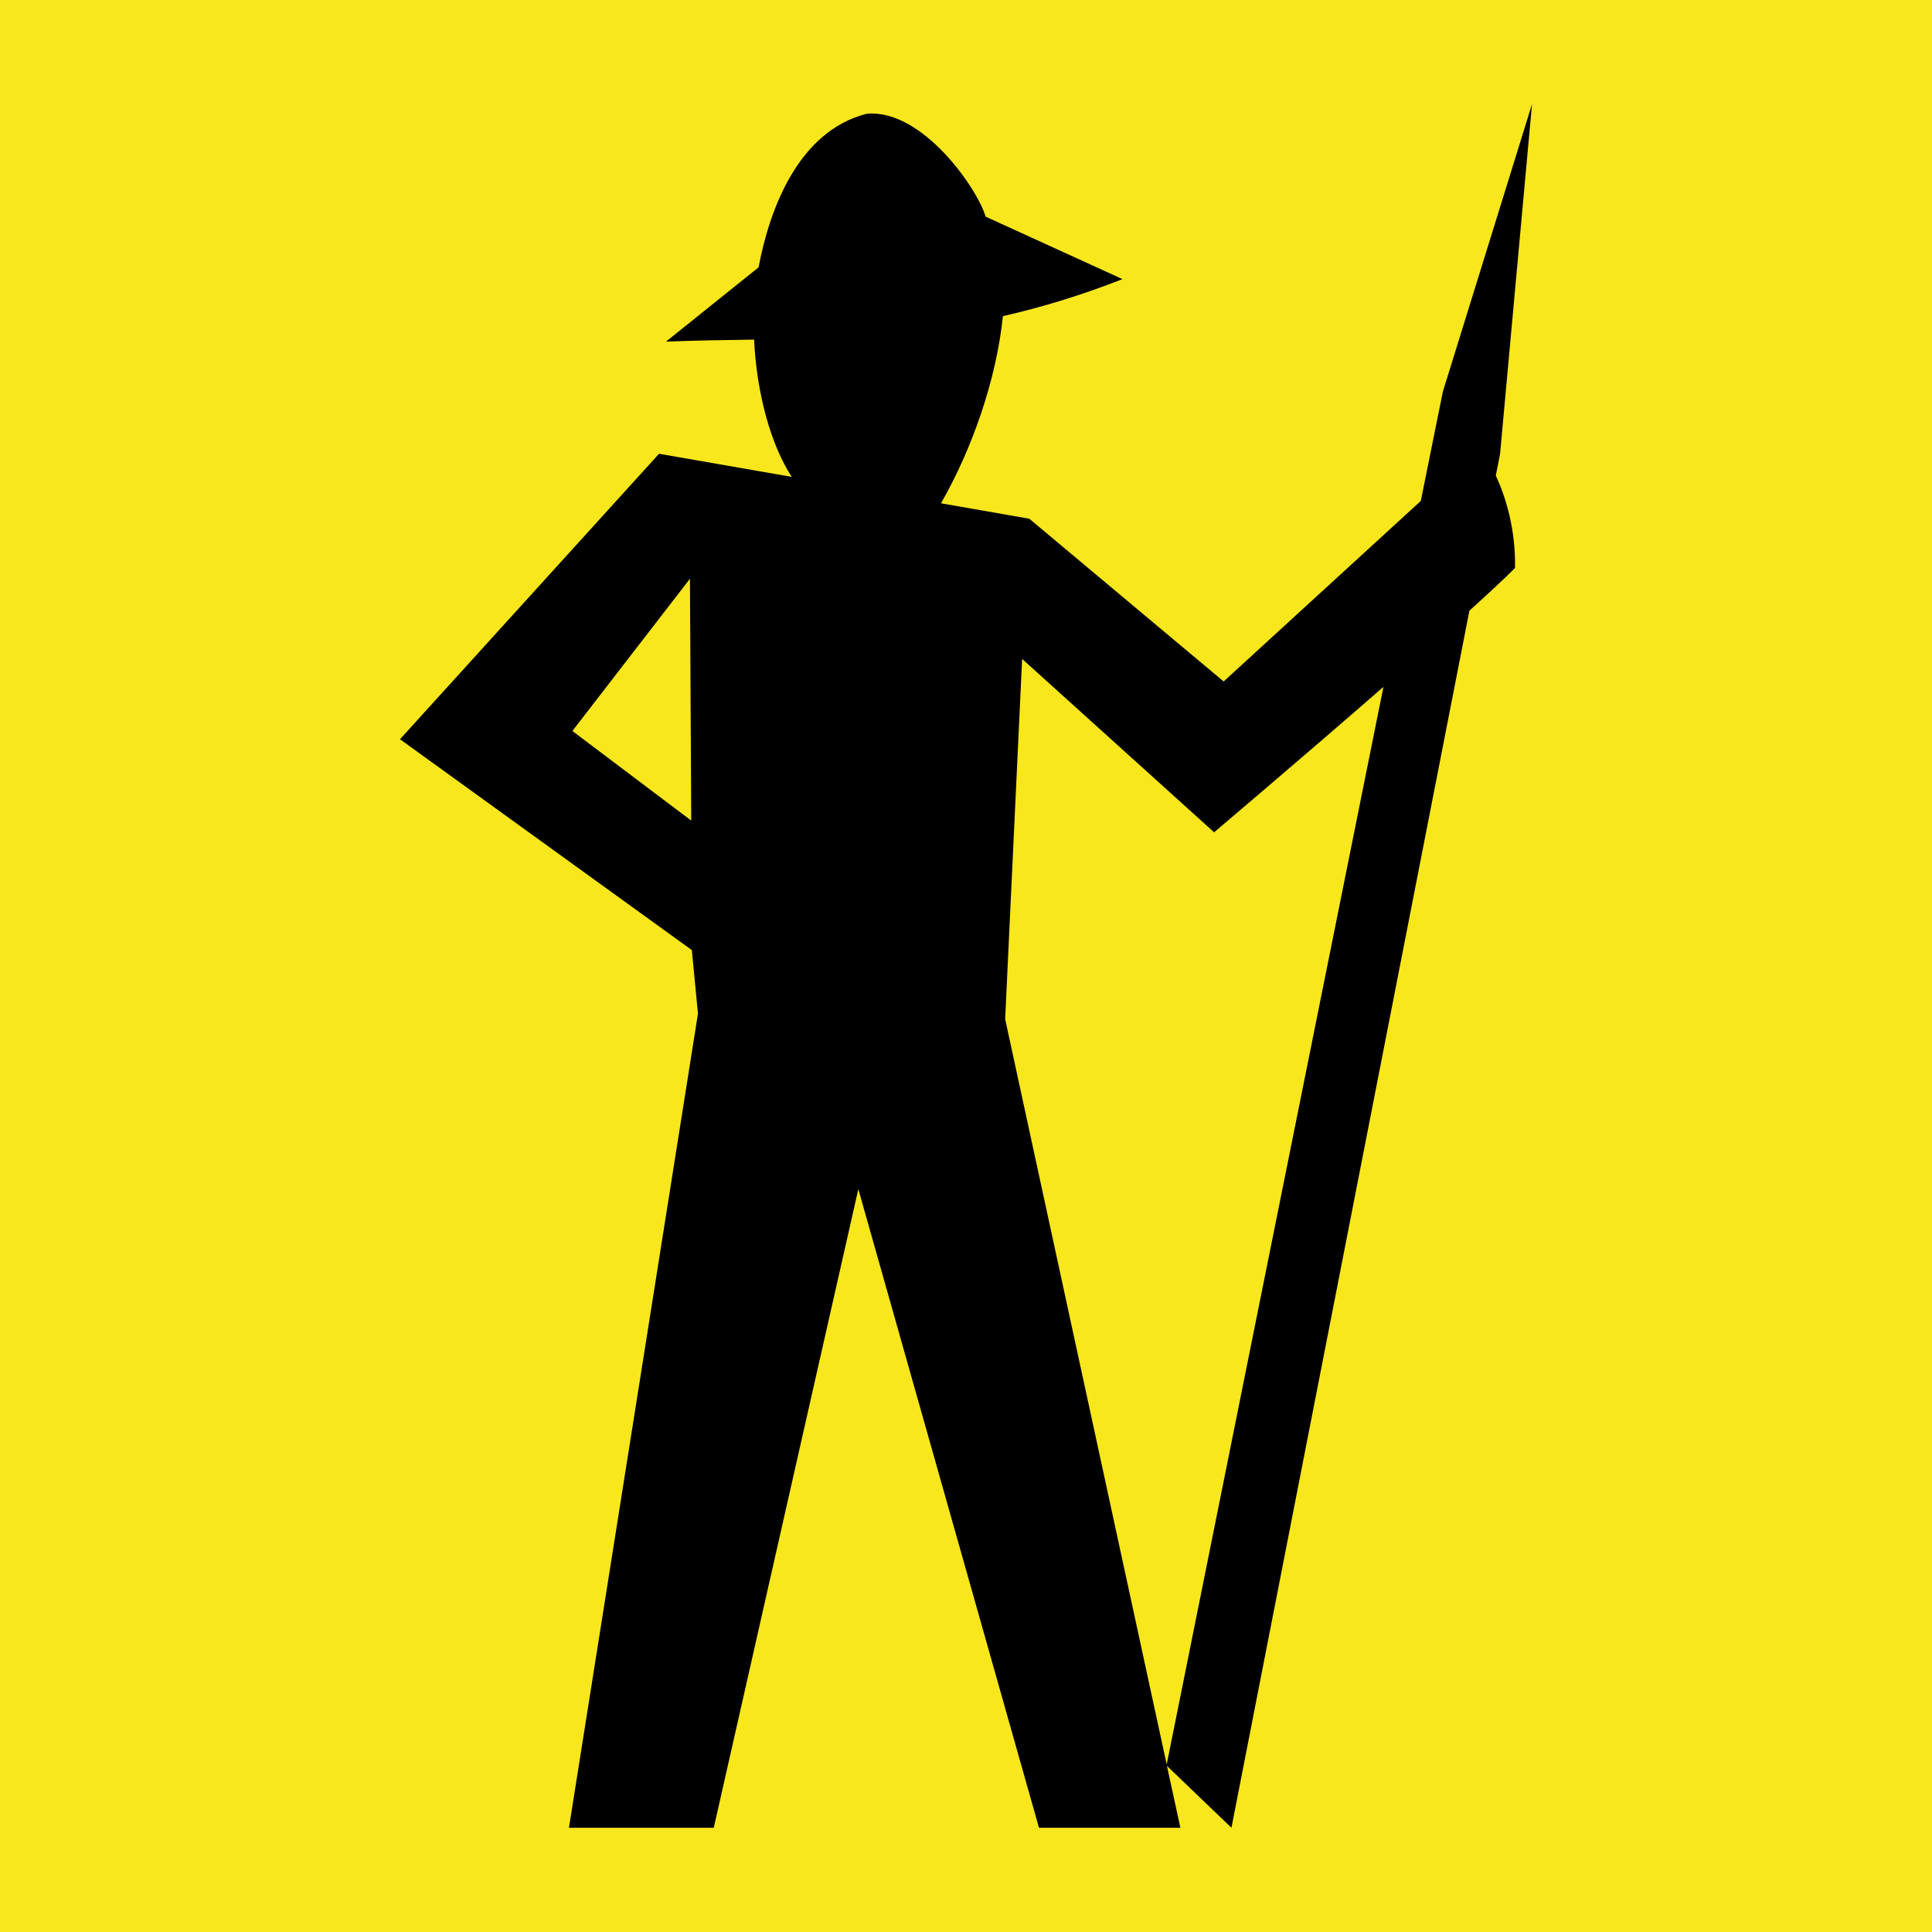
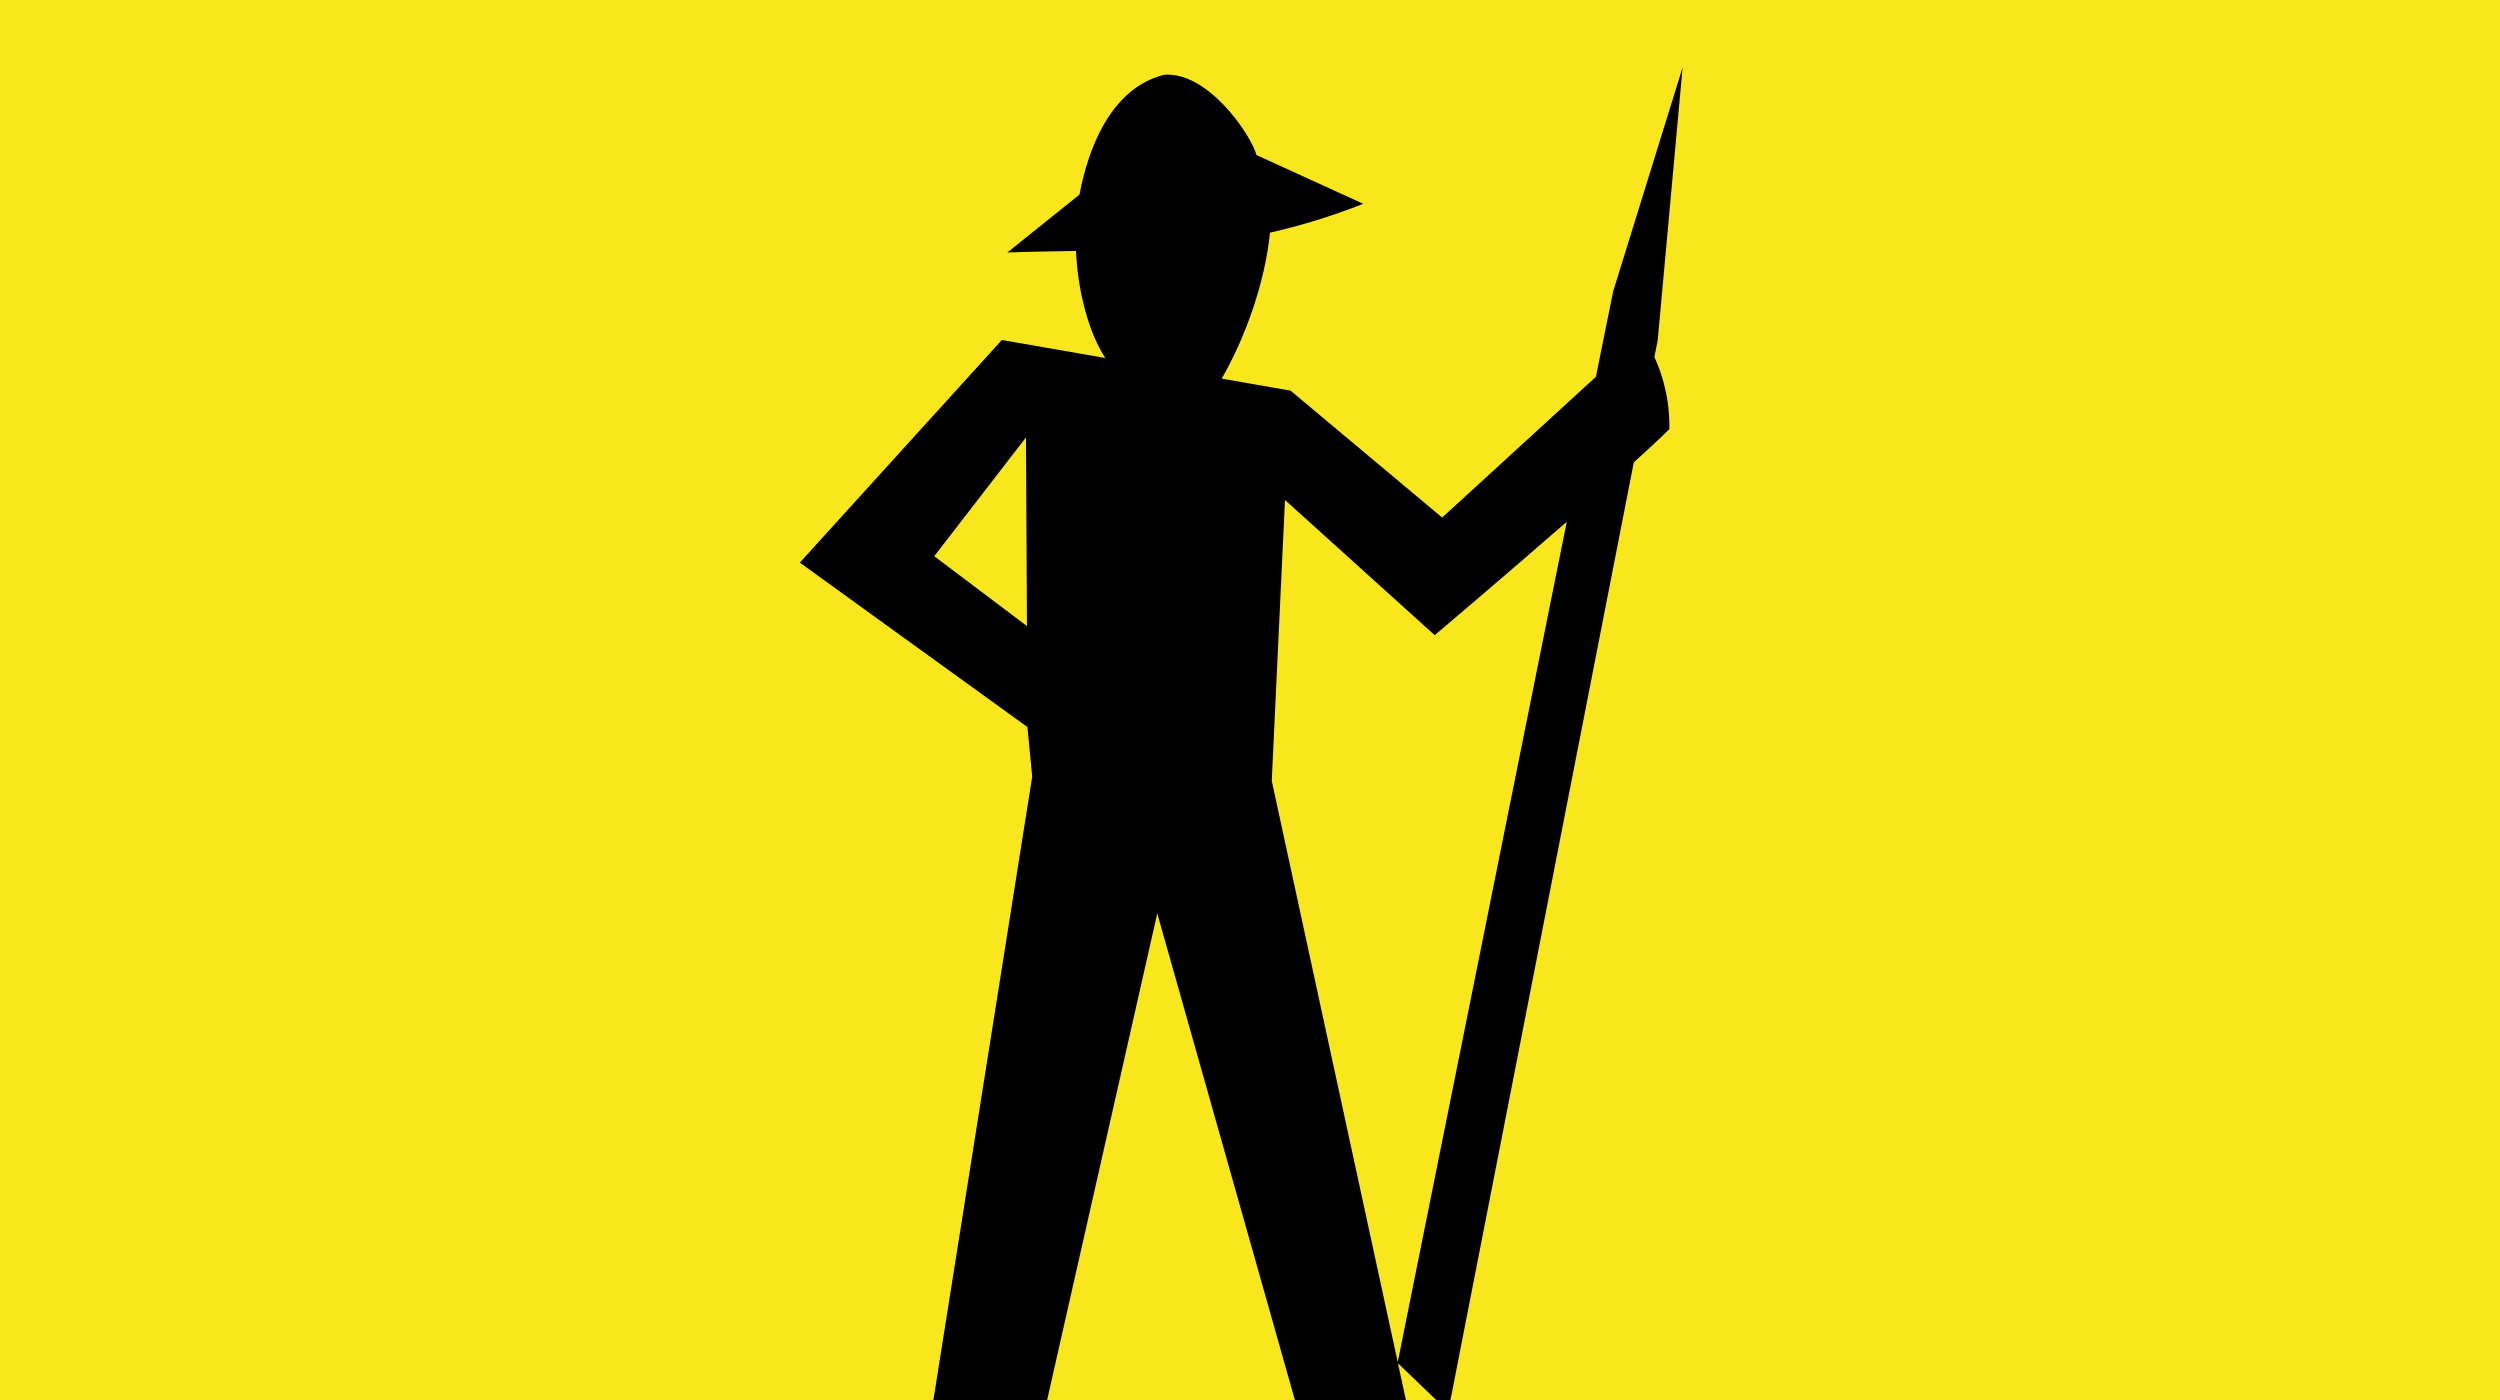
- <svg xmlns="http://www.w3.org/2000/svg" viewBox="0 0 512 512" style="height: 512px; width: 512px;">
-   <path d="M0 0h512v512H0z" fill="#f8e71c" />
-   <g class="" transform="translate(0,0)" style="touch-action: none;">
-     <path fill="#000000" d="M406 27.594l-23.625 76.187-5.844 28.97-52.25 47.844-51.5-43.125-23.405-4.095c8.217-14.33 14.685-32.77 16.406-49.594 10.02-2.28 20.516-5.426 31.69-9.81l-36.283-16.564c-1.964-7.07-16.546-28.484-31.406-27.28h-.03c-18.2 4.6-25.82 25.298-28.72 40.718L176.5 90.53c7.87-.307 15.58-.415 23.344-.53.66 14.1 4.4 27.847 9.97 36.375l-35.158-6.125L106 195.906l77.344 55.875 1.625 16.845-34.19 215.75h38.376l38.313-169.25 47.874 169.25h37.47l-3.564-16.406 17.094 16.405 63.062-322.53c5.01-4.54 9.265-8.483 12.094-11.314.177-10.537-2.537-18.942-5.094-24.5l1.125-5.686 8.47-92.75zm-223.156 125.78l.344 64.095-31.5-23.75 31.156-40.345zm88.03 21.25l50.876 45.94s22.993-19.458 44.875-38.533l-57.438 285.564-42.812-197.53 4.5-95.44z" />
+ <svg xmlns="http://www.w3.org/2000/svg" viewBox="0 0 1000 560" version="1.1" id="svg8" width="1000" height="560">
+   <defs id="defs12" />
+   <path d="M 0,0 H 1000 V 560 H 0 Z" id="path2" style="fill:#f8e71c;stroke-width:1.462" />
+   <g class="" id="g6" transform="matrix(1.177087,0,0,1.177087,195.1566,-5.548817)">
+     <path d="m 406,27.594 -23.625,76.187 -5.844,28.97 -52.25,47.844 -51.5,-43.125 -23.405,-4.095 c 8.217,-14.33 14.685,-32.77 16.406,-49.594 10.02,-2.28 20.516,-5.426 31.69,-9.81 L 261.189,57.407 c -1.964,-7.07 -16.546,-28.484 -31.406,-27.28 h -0.03 c -18.2,4.6 -25.82,25.298 -28.72,40.718 L 176.5,90.53 c 7.87,-0.307 15.58,-0.415 23.344,-0.53 0.66,14.1 4.4,27.847 9.97,36.375 L 174.656,120.25 106,195.906 l 77.344,55.875 1.625,16.845 -34.19,215.75 h 38.376 l 38.313,-169.25 47.874,169.25 h 37.47 l -3.564,-16.406 17.094,16.405 63.062,-322.53 c 5.01,-4.54 9.265,-8.483 12.094,-11.314 0.177,-10.537 -2.537,-18.942 -5.094,-24.5 l 1.125,-5.686 8.47,-92.75 z m -223.156,125.78 0.344,64.095 -31.5,-23.75 z m 88.03,21.25 50.876,45.94 c 0,0 22.993,-19.458 44.875,-38.533 l -57.438,285.564 -42.812,-197.53 4.5,-95.44 z" id="path4" style="fill:#000000" />
  </g>
</svg>
